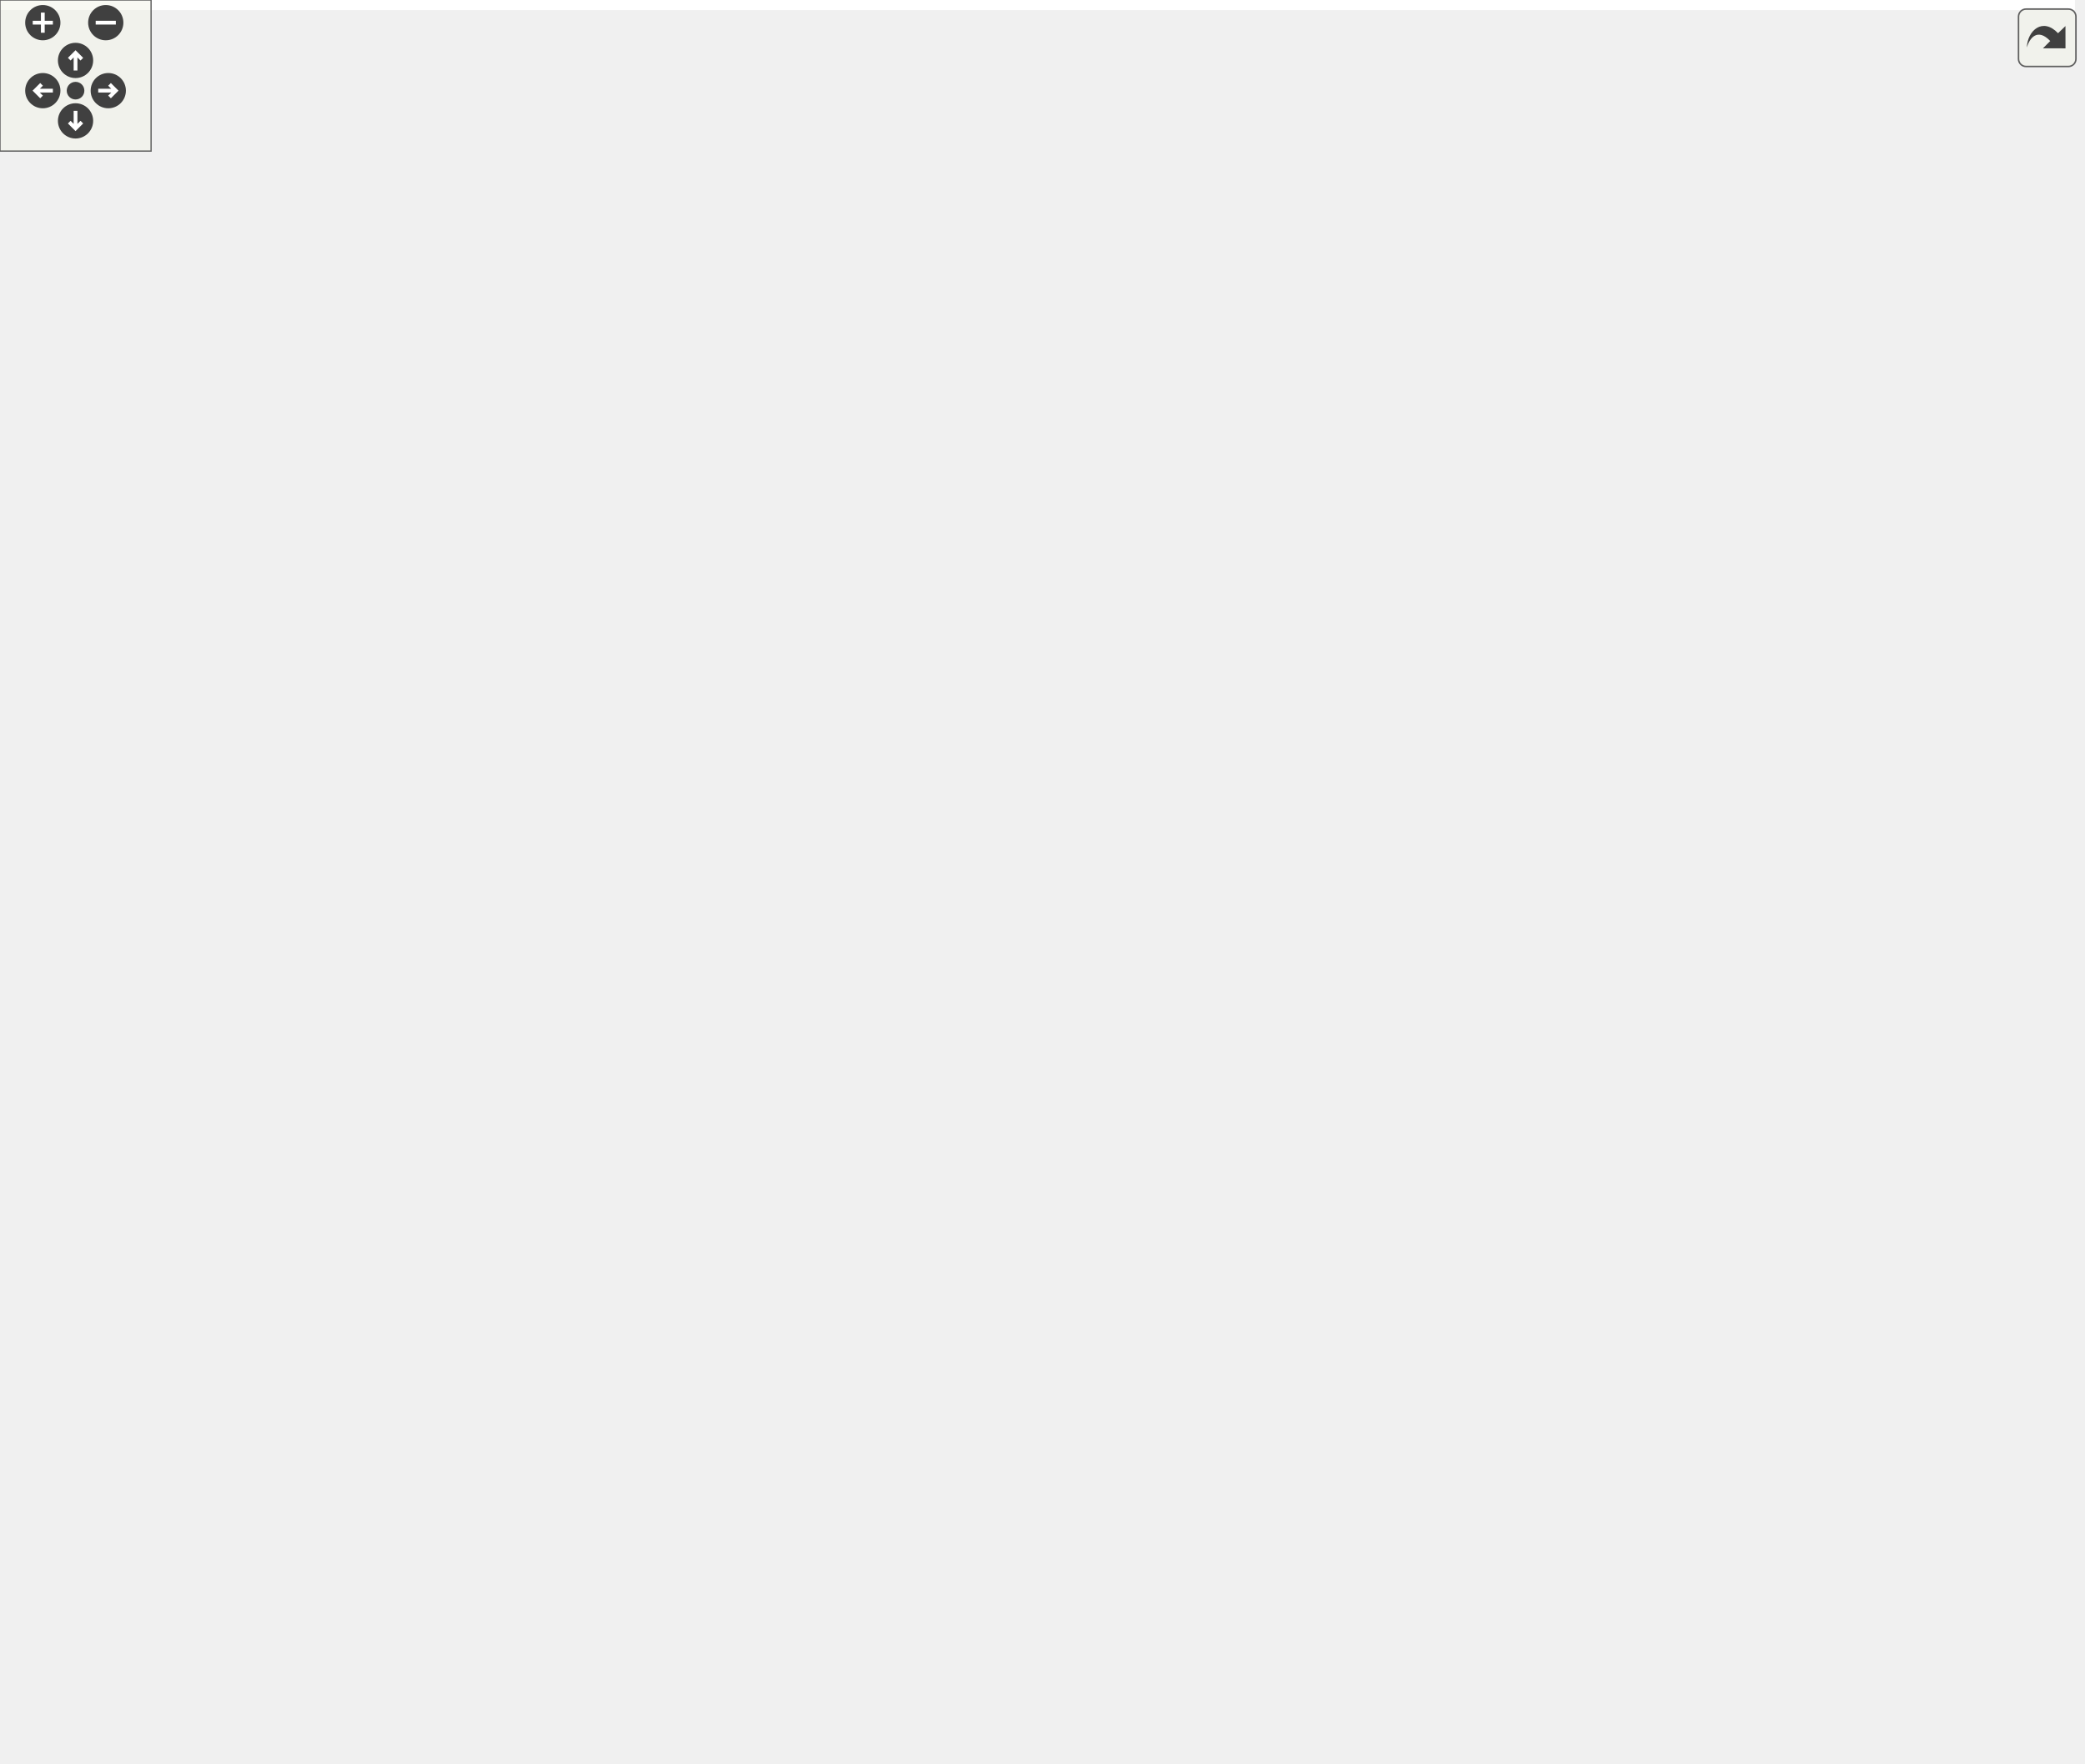
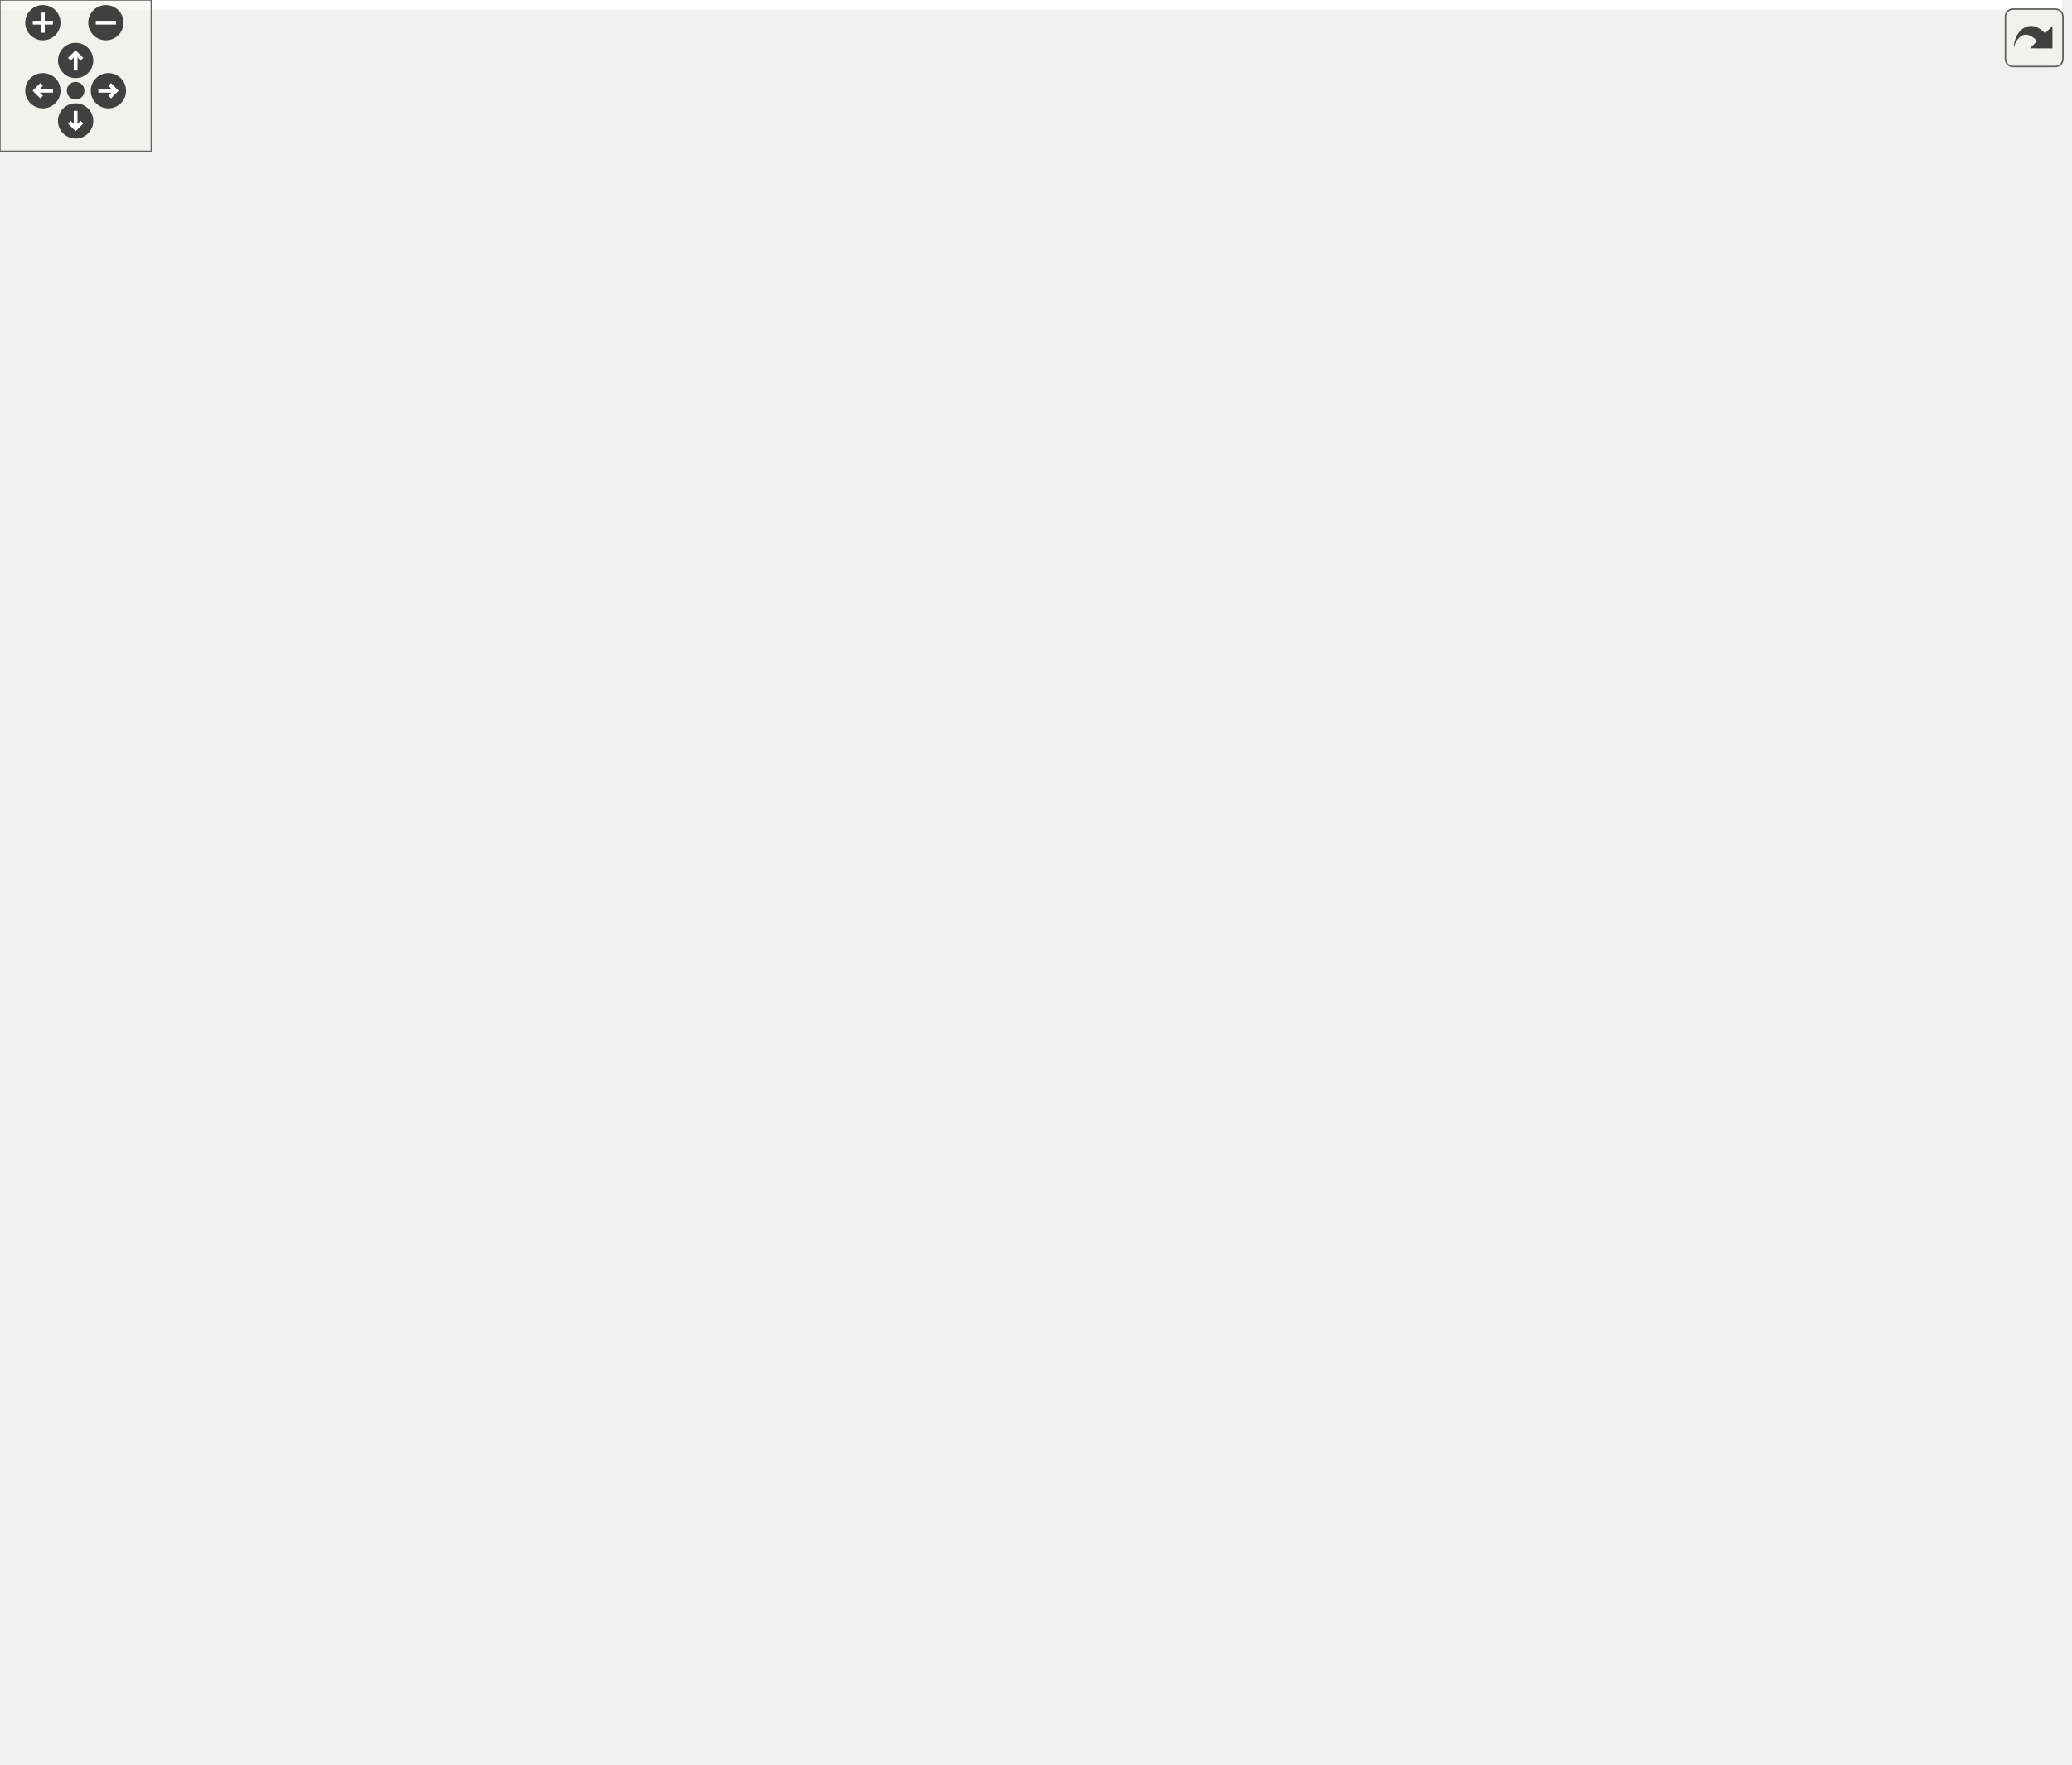
<svg xmlns="http://www.w3.org/2000/svg" xmlns:xlink="http://www.w3.org/1999/xlink" id="main" version="1.1" xml:space="preserve">
  <style type="text/css">
.edge:hover path { stroke: red; }
.edge:hover polygon { stroke: red; fill: red; }
</style>
  <defs>
    <circle id="rim" cx="0" cy="0" r="7" />
    <circle id="rim2" cx="0" cy="0" r="3.5" />
    <g id="zoomPlus">
      <use xlink:href="#rim" fill="#404040">
        <set attributeName="fill" to="#808080" begin="zoomplus.mouseover" end="zoomplus.mouseout" />
      </use>
      <path d="M-4,0h8M0,-4v8" fill="none" stroke="white" stroke-width="1.5" pointer-events="none" />
    </g>
    <g id="zoomMin">
      <use xlink:href="#rim" fill="#404040">
        <set attributeName="fill" to="#808080" begin="zoomminus.mouseover" end="zoomminus.mouseout" />
      </use>
      <path d="M-4,0h8" fill="none" stroke="white" stroke-width="1.5" pointer-events="none" />
    </g>
    <g id="dirArrow">
      <path fill="none" stroke="white" stroke-width="1.5" d="M0,-3.0v7 M-2.5,-0.5L0,-3.0L2.5,-0.5" />
    </g>
    <g id="resetDef">
      <use xlink:href="#rim2" fill="#404040">
        <set attributeName="fill" to="#808080" begin="reset.mouseover" end="reset.mouseout" />
      </use>
    </g>
  </defs>
  <svg id="graph" class="graph">
    <g id="viewport">
-       <polygon fill="white" stroke="none" points="-4,4 -4,-640 824,-640 824,4 -4,4" />
+       <polygon fill="white" stroke="none" points="-4,4 -4,-640 818,-640 818,4 -4,4" />
      <g id="node1" class="node">
-         <polygon fill="#bfbfbf" stroke="black" points="75.5,-616.5 75.5,-635.5 152.5,-635.5 152.5,-616.5 75.5,-616.5" />
-         <text text-anchor="middle" x="114" y="-623.5" font-family="Helvetica,sans-Serif" font-size="10.00">stl/TreeMap.h</text>
+         <polygon fill="#bfbfbf" stroke="black" points="612.5,-616.5 612.5,-635.5 689.5,-635.5 689.5,-616.5 612.5,-616.5" />
+         <text text-anchor="middle" x="651" y="-623.5" font-family="Helvetica,sans-Serif" font-size="10.00">stl/TreeMap.h</text>
      </g>
      <g id="node2" class="node">
        <g id="a_node2">
-           <a xlink:href="../../d0/db6/_types_8h.html" target="_top" xlink:title="type definition of all the string types we will be using ">
-             <polygon fill="white" stroke="black" points="396.5,-56.5 396.5,-75.5 457.5,-75.5 457.5,-56.5 396.5,-56.5" />
-             <text text-anchor="middle" x="427" y="-63.5" font-family="Helvetica,sans-Serif" font-size="10.00">../Types.h</text>
+           <a xlink:href="../../d5/d08/_red_black_tree_8h.html" target="_top" xlink:title="Red black tree implementation. ">
+             <polygon fill="white" stroke="black" points="547.5,-560.5 547.5,-579.5 634.5,-579.5 634.5,-560.5 547.5,-560.5" />
+             <text text-anchor="middle" x="591" y="-567.5" font-family="Helvetica,sans-Serif" font-size="10.00">RedBlackTree.h</text>
          </a>
        </g>
      </g>
      <g id="edge1" class="edge">
-         <path fill="none" stroke="midnightblue" d="M93.356,-616.421C60.504,-601.231 0,-566.293 0,-515 0,-515 0,-515 0,-177 0,-97.729 279.462,-74.725 386.218,-68.83" />
-         <polygon fill="midnightblue" stroke="midnightblue" points="386.49,-72.321 396.291,-68.297 386.12,-65.331 386.49,-72.321" />
-       </g>
-       <g id="node4" class="node">
-         <g id="a_node4">
-           <a xlink:href="../../d5/d08/_red_black_tree_8h.html" target="_top" xlink:title="Red black tree implementation. ">
-             <polygon fill="white" stroke="black" points="184.5,-560.5 184.5,-579.5 271.5,-579.5 271.5,-560.5 184.5,-560.5" />
-             <text text-anchor="middle" x="228" y="-567.5" font-family="Helvetica,sans-Serif" font-size="10.00">RedBlackTree.h</text>
-           </a>
-         </g>
-       </g>
-       <g id="edge3" class="edge">
-         <path fill="none" stroke="midnightblue" d="M132.064,-616.444C150.575,-607.675 179.581,-593.935 200.855,-583.858" />
-         <polygon fill="midnightblue" stroke="midnightblue" points="202.482,-586.96 210.021,-579.516 199.485,-580.634 202.482,-586.96" />
-       </g>
-       <g id="node3" class="node">
-         <polygon fill="white" stroke="#bfbfbf" points="402.5,-0.5 402.5,-19.5 451.5,-19.5 451.5,-0.5 402.5,-0.5" />
-         <text text-anchor="middle" x="427" y="-7.5" font-family="Helvetica,sans-Serif" font-size="10.00">stdint.h</text>
-       </g>
-       <g id="edge2" class="edge">
-         <path fill="none" stroke="midnightblue" d="M427,-56.083C427,-49.006 427,-38.861 427,-29.986" />
-         <polygon fill="midnightblue" stroke="midnightblue" points="430.5,-29.751 427,-19.751 423.5,-29.751 430.5,-29.751" />
-       </g>
-       <g id="edge33" class="edge">
-         <path fill="none" stroke="midnightblue" d="M271.531,-565.525C408.246,-554.035 820,-514.797 820,-459 820,-459 820,-459 820,-177 820,-128.376 776.948,-130.546 732,-112 642.849,-75.215 528.102,-67.919 467.953,-66.824" />
-         <polygon fill="midnightblue" stroke="midnightblue" points="467.772,-63.321 457.726,-66.688 467.679,-70.32 467.772,-63.321" />
+         <path fill="none" stroke="midnightblue" d="M641.36,-616.324C632.49,-608.341 619.125,-596.313 608.392,-586.653" />
+         <polygon fill="midnightblue" stroke="midnightblue" points="610.59,-583.922 600.815,-579.834 605.907,-589.125 610.59,-583.922" />
      </g>
      <g id="node5" class="node">
        <g id="a_node5">
+           <a xlink:href="../../d0/db6/_types_8h.html" target="_top" xlink:title="type definition of all the string types we will be using ">
+             <polygon fill="white" stroke="black" points="217,-56.5 217,-75.5 269,-75.5 269,-56.5 217,-56.5" />
+             <text text-anchor="middle" x="243" y="-63.5" font-family="Helvetica,sans-Serif" font-size="10.00">Types.h</text>
+           </a>
+         </g>
+       </g>
+       <g id="edge44" class="edge">
+         <path fill="none" stroke="midnightblue" d="M612.227,-622.578C472.078,-613.313 0,-577.469 0,-515 0,-515 0,-515 0,-177 0,-87.328 139.033,-70.376 206.768,-67.439" />
+         <polygon fill="midnightblue" stroke="midnightblue" points="207.124,-70.928 216.995,-67.079 206.878,-63.933 207.124,-70.928" />
+       </g>
+       <g id="node21" class="node">
+         <g id="a_node21">
+           <a xlink:href="../../d9/d37/_table_8h.html" target="_top" xlink:title="Table.h">
+             <polygon fill="white" stroke="black" points="695.5,-336.5 695.5,-355.5 744.5,-355.5 744.5,-336.5 695.5,-336.5" />
+             <text text-anchor="middle" x="720" y="-343.5" font-family="Helvetica,sans-Serif" font-size="10.00">Table.h</text>
+           </a>
+         </g>
+       </g>
+       <g id="edge38" class="edge">
+         <path fill="none" stroke="midnightblue" d="M659.74,-616.493C676.607,-599.117 712,-557.582 712,-515 712,-515 712,-515 712,-457 712,-424.863 715.439,-387.584 717.807,-365.719" />
+         <polygon fill="midnightblue" stroke="midnightblue" points="721.312,-365.872 718.954,-355.542 714.356,-365.087 721.312,-365.872" />
+       </g>
+       <g id="node22" class="node">
+         <g id="a_node22">
+           <a xlink:href="../../d7/d2a/_tuple_8h.html" target="_top" xlink:title="Template oriented tuple implementation. ">
+             <polygon fill="white" stroke="black" points="736.5,-280.5 736.5,-299.5 785.5,-299.5 785.5,-280.5 736.5,-280.5" />
+             <text text-anchor="middle" x="761" y="-287.5" font-family="Helvetica,sans-Serif" font-size="10.00">Tuple.h</text>
+           </a>
+         </g>
+       </g>
+       <g id="edge43" class="edge">
+         <path fill="none" stroke="midnightblue" d="M689.732,-616.426C737.084,-603.392 811,-573.654 811,-515 811,-515 811,-515 811,-401 811,-365.184 788.76,-328.214 773.945,-307.56" />
+         <polygon fill="midnightblue" stroke="midnightblue" points="776.735,-305.446 767.952,-299.519 771.122,-309.629 776.735,-305.446" />
+       </g>
+       <g id="node3" class="node">
+         <g id="a_node3">
          <a xlink:href="../../d7/d0c/_comparator_8h.html" target="_top" xlink:title="Comparator implementation for basic types. ">
-             <polygon fill="white" stroke="black" points="430,-504.5 430,-523.5 506,-523.5 506,-504.5 430,-504.5" />
-             <text text-anchor="middle" x="468" y="-511.5" font-family="Helvetica,sans-Serif" font-size="10.00">Comparator.h</text>
-           </a>
-         </g>
-       </g>
-       <g id="edge4" class="edge">
-         <path fill="none" stroke="midnightblue" d="M266.029,-560.444C307.808,-551.043 374.982,-535.929 420.27,-525.739" />
-         <polygon fill="midnightblue" stroke="midnightblue" points="421.161,-529.126 430.149,-523.516 419.625,-522.297 421.161,-529.126" />
+             <polygon fill="white" stroke="black" points="282,-504.5 282,-523.5 358,-523.5 358,-504.5 282,-504.5" />
+             <text text-anchor="middle" x="320" y="-511.5" font-family="Helvetica,sans-Serif" font-size="10.00">Comparator.h</text>
+           </a>
+         </g>
+       </g>
+       <g id="edge2" class="edge">
+         <path fill="none" stroke="midnightblue" d="M548.059,-560.444C499.087,-550.685 419.218,-534.77 368.166,-524.598" />
+         <polygon fill="midnightblue" stroke="midnightblue" points="368.849,-521.165 358.358,-522.643 367.481,-528.03 368.849,-521.165" />
+       </g>
+       <g id="edge32" class="edge">
+         <path fill="none" stroke="midnightblue" d="M547.417,-568.117C426.742,-565.29 94.638,-554.764 57,-524 33.696,-504.952 38,-489.098 38,-459 38,-459 38,-459 38,-177 38,-101.367 147.686,-77.525 206.593,-70.174" />
+         <polygon fill="midnightblue" stroke="midnightblue" points="207.085,-73.641 216.62,-69.021 206.285,-66.687 207.085,-73.641" />
      </g>
      <g id="node11" class="node">
        <g id="a_node11">
          <a xlink:href="../../d4/dda/_pair_8h.html" target="_top" xlink:title="Implementation of a 2-element tuple. ">
-             <polygon fill="white" stroke="black" points="338,-224.5 338,-243.5 380,-243.5 380,-224.5 338,-224.5" />
-             <text text-anchor="middle" x="359" y="-231.5" font-family="Helvetica,sans-Serif" font-size="10.00">Pair.h</text>
-           </a>
-         </g>
-       </g>
-       <g id="edge32" class="edge">
-         <path fill="none" stroke="midnightblue" d="M228,-560.442C228,-541.936 228,-496.812 228,-459 228,-459 228,-459 228,-345 228,-292.931 289.449,-260.587 328.175,-245.373" />
-         <polygon fill="midnightblue" stroke="midnightblue" points="329.82,-248.494 337.953,-241.703 327.36,-241.94 329.82,-248.494" />
+             <polygon fill="white" stroke="black" points="657,-224.5 657,-243.5 699,-243.5 699,-224.5 657,-224.5" />
+             <text text-anchor="middle" x="678" y="-231.5" font-family="Helvetica,sans-Serif" font-size="10.00">Pair.h</text>
+           </a>
+         </g>
+       </g>
+       <g id="edge31" class="edge">
+         <path fill="none" stroke="midnightblue" d="M604.203,-560.46C615.842,-552.33 632.534,-539.116 643,-524 660.53,-498.681 667,-489.795 667,-459 667,-459 667,-459 667,-345 667,-312.788 671.728,-275.532 674.985,-253.692" />
+         <polygon fill="midnightblue" stroke="midnightblue" points="678.487,-253.947 676.562,-243.529 671.57,-252.874 678.487,-253.947" />
      </g>
      <g id="node12" class="node">
        <g id="a_node12">
          <a xlink:href="../../db/d2a/_utility_8h.html" target="_top" xlink:title="Various helper functions. ">
-             <polygon fill="white" stroke="black" points="294,-168.5 294,-187.5 380,-187.5 380,-168.5 294,-168.5" />
-             <text text-anchor="middle" x="337" y="-175.5" font-family="Helvetica,sans-Serif" font-size="10.00">../utility/Utility.h</text>
-           </a>
-         </g>
-       </g>
-       <g id="edge35" class="edge">
-         <path fill="none" stroke="midnightblue" d="M222.716,-560.231C212.275,-542.043 190,-498.601 190,-459 190,-459 190,-459 190,-289 190,-236.252 251.426,-205.734 294.863,-190.748" />
-         <polygon fill="midnightblue" stroke="midnightblue" points="295.975,-194.067 304.376,-187.611 293.783,-187.419 295.975,-194.067" />
+             <polygon fill="white" stroke="black" points="574,-168.5 574,-187.5 660,-187.5 660,-168.5 574,-168.5" />
+             <text text-anchor="middle" x="617" y="-175.5" font-family="Helvetica,sans-Serif" font-size="10.00">../utility/Utility.h</text>
+           </a>
+         </g>
+       </g>
+       <g id="edge34" class="edge">
+         <path fill="none" stroke="midnightblue" d="M596.284,-560.231C606.725,-542.043 629,-498.601 629,-459 629,-459 629,-459 629,-289 629,-256.758 623.842,-219.512 620.289,-197.681" />
+         <polygon fill="midnightblue" stroke="midnightblue" points="623.69,-196.798 618.569,-187.523 616.788,-197.967 623.69,-196.798" />
      </g>
      <g id="node17" class="node">
        <g id="a_node17">
          <a xlink:href="../../d3/de6/_memory_8h.html" target="_top" xlink:title="Memory is a class that provides dynamic fixed size memory. ">
-             <polygon fill="white" stroke="black" points="294.5,-336.5 294.5,-355.5 401.5,-355.5 401.5,-336.5 294.5,-336.5" />
-             <text text-anchor="middle" x="348" y="-343.5" font-family="Helvetica,sans-Serif" font-size="10.00">../memory/Memory.h</text>
-           </a>
-         </g>
-       </g>
-       <g id="edge34" class="edge">
-         <path fill="none" stroke="midnightblue" d="M232.704,-560.297C250.51,-527.356 314.001,-409.898 338.376,-364.805" />
-         <polygon fill="midnightblue" stroke="midnightblue" points="341.522,-366.345 343.198,-355.884 335.364,-363.016 341.522,-366.345" />
+             <polygon fill="white" stroke="black" points="394.5,-336.5 394.5,-355.5 501.5,-355.5 501.5,-336.5 394.5,-336.5" />
+             <text text-anchor="middle" x="448" y="-343.5" font-family="Helvetica,sans-Serif" font-size="10.00">../memory/Memory.h</text>
+           </a>
+         </g>
+       </g>
+       <g id="edge33" class="edge">
+         <path fill="none" stroke="midnightblue" d="M585.394,-560.297C564.13,-527.286 488.197,-409.404 459.287,-364.522" />
+         <polygon fill="midnightblue" stroke="midnightblue" points="462.08,-362.395 453.722,-355.884 456.195,-366.186 462.08,-362.395" />
      </g>
      <g id="node19" class="node">
        <g id="a_node19">
          <a xlink:href="../../d7/d2f/_exceptions_8h.html" target="_top" xlink:title="Implementation of Exceptions using C style. ">
-             <polygon fill="white" stroke="black" points="28.5,-504.5 28.5,-523.5 161.5,-523.5 161.5,-504.5 28.5,-504.5" />
-             <text text-anchor="middle" x="95" y="-511.5" font-family="Helvetica,sans-Serif" font-size="10.00">../exceptions/Exceptions.h</text>
-           </a>
-         </g>
-       </g>
-       <g id="edge36" class="edge">
-         <path fill="none" stroke="midnightblue" d="M206.926,-560.444C184.94,-551.517 150.266,-537.439 125.336,-527.317" />
-         <polygon fill="midnightblue" stroke="midnightblue" points="126.558,-524.035 115.976,-523.516 123.924,-530.521 126.558,-524.035" />
-       </g>
-       <g id="edge6" class="edge">
-         <path fill="none" stroke="midnightblue" d="M506.189,-507.85C589.87,-495.496 782,-460.834 782,-403 782,-403 782,-403 782,-177 782,-111.843 561.044,-81.029 467.77,-70.925" />
-         <polygon fill="midnightblue" stroke="midnightblue" points="467.887,-67.418 457.574,-69.848 467.151,-74.379 467.887,-67.418" />
-       </g>
-       <g id="node6" class="node">
-         <polygon fill="white" stroke="#bfbfbf" points="434.5,-280.5 434.5,-299.5 483.5,-299.5 483.5,-280.5 434.5,-280.5" />
-         <text text-anchor="middle" x="459" y="-287.5" font-family="Helvetica,sans-Serif" font-size="10.00">string.h</text>
-       </g>
-       <g id="edge5" class="edge">
-         <path fill="none" stroke="midnightblue" d="M456.459,-504.49C446.521,-496.379 432.878,-483.178 427,-468 405.53,-412.557 433.696,-341.679 449.542,-308.992" />
-         <polygon fill="midnightblue" stroke="midnightblue" points="452.805,-310.295 454.176,-299.789 446.552,-307.147 452.805,-310.295" />
+             <polygon fill="white" stroke="black" points="66.5,-504.5 66.5,-523.5 199.5,-523.5 199.5,-504.5 66.5,-504.5" />
+             <text text-anchor="middle" x="133" y="-511.5" font-family="Helvetica,sans-Serif" font-size="10.00">../exceptions/Exceptions.h</text>
+           </a>
+         </g>
+       </g>
+       <g id="edge35" class="edge">
+         <path fill="none" stroke="midnightblue" d="M547.5,-563.871C469.863,-554.717 306.518,-535.458 209.676,-524.04" />
+         <polygon fill="midnightblue" stroke="midnightblue" points="209.992,-520.553 199.651,-522.858 209.172,-527.505 209.992,-520.553" />
+       </g>
+       <g id="node4" class="node">
+         <polygon fill="white" stroke="#bfbfbf" points="165.5,-280.5 165.5,-299.5 214.5,-299.5 214.5,-280.5 165.5,-280.5" />
+         <text text-anchor="middle" x="190" y="-287.5" font-family="Helvetica,sans-Serif" font-size="10.00">string.h</text>
+       </g>
+       <g id="edge3" class="edge">
+         <path fill="none" stroke="midnightblue" d="M314.904,-504.297C295.573,-471.286 226.543,-353.404 200.261,-308.522" />
+         <polygon fill="midnightblue" stroke="midnightblue" points="203.276,-306.744 195.202,-299.884 197.235,-310.282 203.276,-306.744" />
+       </g>
+       <g id="edge4" class="edge">
+         <path fill="none" stroke="midnightblue" d="M358.352,-509.719C474.42,-497.494 814,-443.879 814,-235 814,-235 814,-235 814,-177 814,-122.312 404.916,-81.395 279.266,-70.117" />
+         <polygon fill="midnightblue" stroke="midnightblue" points="279.289,-66.605 269.018,-69.207 278.67,-73.578 279.289,-66.605" />
      </g>
      <g id="node7" class="node">
        <g id="a_node7">
          <a xlink:href="../../d2/dc2/_equal_8h.html" target="_top" xlink:title="stl/Equal.h">
-             <polygon fill="white" stroke="black" points="436.5,-448.5 436.5,-467.5 499.5,-467.5 499.5,-448.5 436.5,-448.5" />
-             <text text-anchor="middle" x="468" y="-455.5" font-family="Helvetica,sans-Serif" font-size="10.00">stl/Equal.h</text>
-           </a>
-         </g>
-       </g>
-       <g id="edge7" class="edge">
-         <path fill="none" stroke="midnightblue" d="M468,-504.083C468,-497.006 468,-486.861 468,-477.986" />
-         <polygon fill="midnightblue" stroke="midnightblue" points="471.5,-477.751 468,-467.751 464.5,-477.751 471.5,-477.751" />
+             <polygon fill="white" stroke="black" points="176.5,-448.5 176.5,-467.5 239.5,-467.5 239.5,-448.5 176.5,-448.5" />
+             <text text-anchor="middle" x="208" y="-455.5" font-family="Helvetica,sans-Serif" font-size="10.00">stl/Equal.h</text>
+           </a>
+         </g>
+       </g>
+       <g id="edge6" class="edge">
+         <path fill="none" stroke="midnightblue" d="M302.005,-504.324C283.962,-495.625 255.953,-482.12 235.197,-472.113" />
+         <polygon fill="midnightblue" stroke="midnightblue" points="236.478,-468.845 225.95,-467.655 233.438,-475.15 236.478,-468.845" />
      </g>
      <g id="node8" class="node">
        <g id="a_node8">
          <a xlink:href="../../db/db5/_string_8h.html" target="_top" xlink:title="../strings/String.h">
-             <polygon fill="white" stroke="black" points="496,-392.5 496,-411.5 588,-411.5 588,-392.5 496,-392.5" />
-             <text text-anchor="middle" x="542" y="-399.5" font-family="Helvetica,sans-Serif" font-size="10.00">../strings/String.h</text>
-           </a>
-         </g>
-       </g>
-       <g id="edge31" class="edge">
-         <path fill="none" stroke="midnightblue" d="M476.972,-504.24C485.579,-495.547 498.616,-481.591 508,-468 518.379,-452.968 527.801,-434.375 534.08,-420.93" />
-         <polygon fill="midnightblue" stroke="midnightblue" points="537.28,-422.349 538.233,-411.797 530.908,-419.452 537.28,-422.349" />
+             <polygon fill="white" stroke="black" points="274,-392.5 274,-411.5 366,-411.5 366,-392.5 274,-392.5" />
+             <text text-anchor="middle" x="320" y="-399.5" font-family="Helvetica,sans-Serif" font-size="10.00">../strings/String.h</text>
+           </a>
+         </g>
+       </g>
+       <g id="edge30" class="edge">
+         <path fill="none" stroke="midnightblue" d="M320,-504.368C320,-486.617 320,-445.666 320,-421.597" />
+         <polygon fill="midnightblue" stroke="midnightblue" points="323.5,-421.591 320,-411.591 316.5,-421.591 323.5,-421.591" />
+       </g>
+       <g id="node6" class="node">
+         <polygon fill="white" stroke="#bfbfbf" points="218.5,-0.5 218.5,-19.5 267.5,-19.5 267.5,-0.5 218.5,-0.5" />
+         <text text-anchor="middle" x="243" y="-7.5" font-family="Helvetica,sans-Serif" font-size="10.00">stdint.h</text>
+       </g>
+       <g id="edge5" class="edge">
+         <path fill="none" stroke="midnightblue" d="M243,-56.083C243,-49.006 243,-38.861 243,-29.986" />
+         <polygon fill="midnightblue" stroke="midnightblue" points="246.5,-29.751 243,-19.751 239.5,-29.751 246.5,-29.751" />
+       </g>
+       <g id="edge7" class="edge">
+         <path fill="none" stroke="midnightblue" d="M203.139,-448.331C192.675,-428.65 169.471,-378.965 176,-336 177.368,-327.001 180.19,-317.325 182.945,-309.26" />
+         <polygon fill="midnightblue" stroke="midnightblue" points="186.265,-310.372 186.4,-299.778 179.688,-307.976 186.265,-310.372" />
+       </g>
+       <g id="edge8" class="edge">
+         <path fill="none" stroke="midnightblue" d="M192.478,-448.353C165.779,-432.203 114,-394.729 114,-347 114,-347 114,-347 114,-177 114,-127.346 170.022,-95.365 208.229,-79.328" />
+         <polygon fill="midnightblue" stroke="midnightblue" points="209.542,-82.572 217.514,-75.593 206.93,-76.078 209.542,-82.572" />
      </g>
      <g id="edge9" class="edge">
-         <path fill="none" stroke="midnightblue" d="M436.254,-450.642C356.121,-432.556 152,-372.948 152,-235 152,-235 152,-235 152,-177 152,-127.214 309.345,-89.808 385.999,-74.538" />
-         <polygon fill="midnightblue" stroke="midnightblue" points="387.113,-77.887 396.254,-72.532 385.768,-71.017 387.113,-77.887" />
-       </g>
-       <g id="edge8" class="edge">
-         <path fill="none" stroke="midnightblue" d="M467.516,-448.075C466.099,-421.945 461.939,-345.211 460.007,-309.577" />
-         <polygon fill="midnightblue" stroke="midnightblue" points="463.501,-309.364 459.465,-299.568 456.511,-309.743 463.501,-309.364" />
+         <path fill="none" stroke="midnightblue" d="M225.995,-448.324C244.038,-439.625 272.047,-426.12 292.803,-416.113" />
+         <polygon fill="midnightblue" stroke="midnightblue" points="294.562,-419.15 302.05,-411.655 291.522,-412.845 294.562,-419.15" />
      </g>
      <g id="edge10" class="edge">
-         <path fill="none" stroke="midnightblue" d="M479.889,-448.324C491.15,-440.107 508.287,-427.602 521.709,-417.807" />
-         <polygon fill="midnightblue" stroke="midnightblue" points="523.88,-420.556 529.894,-411.834 519.753,-414.901 523.88,-420.556" />
-       </g>
-       <g id="edge23" class="edge">
-         <path fill="none" stroke="midnightblue" d="M570.022,-392.4C588.094,-385.425 610.639,-373.788 624,-356 657.092,-311.943 651,-290.1 651,-235 651,-235 651,-235 651,-177 651,-96.356 532.577,-74.83 467.942,-69.088" />
-         <polygon fill="midnightblue" stroke="midnightblue" points="467.924,-65.575 457.677,-68.268 467.366,-72.553 467.924,-65.575" />
-       </g>
-       <g id="edge11" class="edge">
-         <path fill="none" stroke="midnightblue" d="M535.487,-392.368C521.729,-374.135 489.503,-331.426 471.582,-307.675" />
-         <polygon fill="midnightblue" stroke="midnightblue" points="474.3,-305.466 465.483,-299.591 468.712,-309.682 474.3,-305.466" />
+         <path fill="none" stroke="midnightblue" d="M305.004,-392.415C290.759,-383.957 269.045,-370.264 252,-356 233.974,-340.915 215.683,-321.062 203.687,-307.284" />
+         <polygon fill="midnightblue" stroke="midnightblue" points="206.256,-304.903 197.09,-299.588 200.941,-309.458 206.256,-304.903" />
+       </g>
+       <g id="edge22" class="edge">
+         <path fill="none" stroke="midnightblue" d="M311.821,-392.307C304.047,-383.662 292.464,-369.742 285,-356 257.83,-305.977 243,-291.925 243,-235 243,-235 243,-235 243,-177 243,-144.948 243,-107.643 243,-85.749" />
+         <polygon fill="midnightblue" stroke="midnightblue" points="246.5,-85.558 243,-75.558 239.5,-85.558 246.5,-85.558" />
      </g>
      <g id="node9" class="node">
        <g id="a_node9">
          <a xlink:href="../../de/d0b/_string_iterator_8h.html" target="_top" xlink:title="StringIterator.h">
-             <polygon fill="white" stroke="black" points="534.5,-336.5 534.5,-355.5 615.5,-355.5 615.5,-336.5 534.5,-336.5" />
-             <text text-anchor="middle" x="575" y="-343.5" font-family="Helvetica,sans-Serif" font-size="10.00">StringIterator.h</text>
-           </a>
-         </g>
-       </g>
-       <g id="edge12" class="edge">
-         <path fill="none" stroke="midnightblue" d="M547.449,-392.083C552.014,-384.613 558.668,-373.724 564.293,-364.52" />
-         <polygon fill="midnightblue" stroke="midnightblue" points="567.424,-366.109 569.652,-355.751 561.451,-362.459 567.424,-366.109" />
+             <polygon fill="white" stroke="black" points="519.5,-336.5 519.5,-355.5 600.5,-355.5 600.5,-336.5 519.5,-336.5" />
+             <text text-anchor="middle" x="560" y="-343.5" font-family="Helvetica,sans-Serif" font-size="10.00">StringIterator.h</text>
+           </a>
+         </g>
+       </g>
+       <g id="edge11" class="edge">
+         <path fill="none" stroke="midnightblue" d="M358.029,-392.444C399.808,-383.043 466.982,-367.929 512.27,-357.739" />
+         <polygon fill="midnightblue" stroke="midnightblue" points="513.161,-361.126 522.149,-355.516 511.625,-354.297 513.161,-361.126" />
      </g>
      <g id="node16" class="node">
        <g id="a_node16">
          <a xlink:href="../../da/db8/_math_8h.html" target="_top" xlink:title="../utility/Math.h">
-             <polygon fill="white" stroke="black" points="672,-336.5 672,-355.5 754,-355.5 754,-336.5 672,-336.5" />
-             <text text-anchor="middle" x="713" y="-343.5" font-family="Helvetica,sans-Serif" font-size="10.00">../utility/Math.h</text>
-           </a>
-         </g>
+             <polygon fill="white" stroke="black" points="294,-336.5 294,-355.5 376,-355.5 376,-336.5 294,-336.5" />
+             <text text-anchor="middle" x="335" y="-343.5" font-family="Helvetica,sans-Serif" font-size="10.00">../utility/Math.h</text>
+           </a>
+         </g>
+       </g>
+       <g id="edge23" class="edge">
+         <path fill="none" stroke="midnightblue" d="M322.477,-392.083C324.486,-384.849 327.386,-374.409 329.89,-365.397" />
+         <polygon fill="midnightblue" stroke="midnightblue" points="333.265,-366.323 332.569,-355.751 326.52,-364.449 333.265,-366.323" />
      </g>
      <g id="edge24" class="edge">
-         <path fill="none" stroke="midnightblue" d="M569.095,-392.444C597.988,-383.32 643.925,-368.813 676.105,-358.651" />
-         <polygon fill="midnightblue" stroke="midnightblue" points="677.549,-361.865 686.031,-355.516 675.441,-355.19 677.549,-361.865" />
-       </g>
-       <g id="edge25" class="edge">
-         <path fill="none" stroke="midnightblue" d="M511.26,-392.444C478.056,-383.201 425.009,-368.436 388.443,-358.257" />
-         <polygon fill="midnightblue" stroke="midnightblue" points="389.168,-354.826 378.596,-355.516 387.291,-361.57 389.168,-354.826" />
-       </g>
-       <g id="edge13" class="edge">
-         <path fill="none" stroke="midnightblue" d="M580.284,-336.231C590.725,-318.043 613,-274.601 613,-235 613,-235 613,-235 613,-177 613,-110.035 522.575,-82.975 467.822,-72.729" />
-         <polygon fill="midnightblue" stroke="midnightblue" points="468.169,-69.236 457.714,-70.951 466.957,-76.13 468.169,-69.236" />
+         <path fill="none" stroke="midnightblue" d="M340.282,-392.444C361.347,-383.557 394.517,-369.563 418.486,-359.451" />
+         <polygon fill="midnightblue" stroke="midnightblue" points="419.96,-362.628 427.813,-355.516 417.239,-356.179 419.96,-362.628" />
+       </g>
+       <g id="edge12" class="edge">
+         <path fill="none" stroke="midnightblue" d="M537.747,-336.354C518.784,-328.423 491.298,-315.563 470,-300 445.703,-282.246 304.518,-132.55 257.918,-82.917" />
+         <polygon fill="midnightblue" stroke="midnightblue" points="260.446,-80.496 251.051,-75.598 255.341,-85.285 260.446,-80.496" />
      </g>
      <g id="node10" class="node">
        <g id="a_node10">
          <a xlink:href="../../d8/dd7/_concept_8h.html" target="_top" xlink:title="Concept definitions. ">
-             <polygon fill="white" stroke="black" points="501,-280.5 501,-299.5 585,-299.5 585,-280.5 501,-280.5" />
-             <text text-anchor="middle" x="543" y="-287.5" font-family="Helvetica,sans-Serif" font-size="10.00">../stl/Concept.h</text>
-           </a>
-         </g>
+             <polygon fill="white" stroke="black" points="479,-280.5 479,-299.5 563,-299.5 563,-280.5 479,-280.5" />
+             <text text-anchor="middle" x="521" y="-287.5" font-family="Helvetica,sans-Serif" font-size="10.00">../stl/Concept.h</text>
+           </a>
+         </g>
+       </g>
+       <g id="edge13" class="edge">
+         <path fill="none" stroke="midnightblue" d="M553.56,-336.083C548.051,-328.455 539.969,-317.264 533.235,-307.941" />
+         <polygon fill="midnightblue" stroke="midnightblue" points="536.013,-305.809 527.32,-299.751 530.338,-309.907 536.013,-305.809" />
      </g>
      <g id="edge14" class="edge">
-         <path fill="none" stroke="midnightblue" d="M569.716,-336.083C565.289,-328.613 558.837,-317.724 553.382,-308.52" />
-         <polygon fill="midnightblue" stroke="midnightblue" points="556.295,-306.57 548.186,-299.751 550.273,-310.138 556.295,-306.57" />
-       </g>
-       <g id="edge15" class="edge">
-         <path fill="none" stroke="midnightblue" d="M513.845,-280.444C480.05,-270.525 424.583,-254.247 390.016,-244.103" />
-         <polygon fill="midnightblue" stroke="midnightblue" points="390.587,-240.623 380.006,-241.165 388.616,-247.339 390.587,-240.623" />
+         <path fill="none" stroke="midnightblue" d="M545.877,-280.444C573.257,-271.026 617.309,-255.875 646.937,-245.684" />
+         <polygon fill="midnightblue" stroke="midnightblue" points="648.446,-248.866 656.764,-242.304 646.169,-242.247 648.446,-248.866" />
      </g>
      <g id="node13" class="node">
        <g id="a_node13">
          <a xlink:href="../../d2/d37/_tmp_8h.html" target="_top" xlink:title="Template helper types, structs, and metafunctions. ">
-             <polygon fill="white" stroke="black" points="405,-112.5 405,-131.5 449,-131.5 449,-112.5 405,-112.5" />
-             <text text-anchor="middle" x="427" y="-119.5" font-family="Helvetica,sans-Serif" font-size="10.00">Tmp.h</text>
-           </a>
-         </g>
-       </g>
-       <g id="edge22" class="edge">
-         <path fill="none" stroke="midnightblue" d="M535.719,-280.368C521.434,-263.263 489.031,-223.635 465,-188 454.517,-172.455 443.851,-153.924 436.499,-140.633" />
-         <polygon fill="midnightblue" stroke="midnightblue" points="439.446,-138.726 431.58,-131.627 433.302,-142.081 439.446,-138.726" />
+             <polygon fill="white" stroke="black" points="511,-112.5 511,-131.5 555,-131.5 555,-112.5 511,-112.5" />
+             <text text-anchor="middle" x="533" y="-119.5" font-family="Helvetica,sans-Serif" font-size="10.00">Tmp.h</text>
+           </a>
+         </g>
+       </g>
+       <g id="edge21" class="edge">
+         <path fill="none" stroke="midnightblue" d="M515.616,-280.443C510.444,-271.678 502.988,-257.467 500,-244 498.075,-235.322 498.468,-232.756 500,-224 502.933,-207.243 507.608,-204.134 513,-188 518.204,-172.428 523.656,-154.593 527.551,-141.55" />
+         <polygon fill="midnightblue" stroke="midnightblue" points="530.932,-142.457 530.417,-131.874 524.221,-140.469 530.932,-142.457" />
      </g>
      <g id="node14" class="node">
        <g id="a_node14">
          <a xlink:href="../../d4/dd5/_type_traits_8h.html" target="_top" xlink:title="Metafunctions for types. ">
-             <polygon fill="white" stroke="black" points="474.5,-168.5 474.5,-187.5 545.5,-187.5 545.5,-168.5 474.5,-168.5" />
-             <text text-anchor="middle" x="510" y="-175.5" font-family="Helvetica,sans-Serif" font-size="10.00">TypeTraits.h</text>
-           </a>
-         </g>
-       </g>
-       <g id="edge19" class="edge">
-         <path fill="none" stroke="midnightblue" d="M538.128,-280.304C533.355,-271.432 526.203,-257.138 522,-244 517.133,-228.784 514.01,-210.894 512.175,-197.739" />
-         <polygon fill="midnightblue" stroke="midnightblue" points="515.617,-197.061 510.881,-187.583 508.673,-197.945 515.617,-197.061" />
+             <polygon fill="white" stroke="black" points="433.5,-168.5 433.5,-187.5 504.5,-187.5 504.5,-168.5 433.5,-168.5" />
+             <text text-anchor="middle" x="469" y="-175.5" font-family="Helvetica,sans-Serif" font-size="10.00">TypeTraits.h</text>
+           </a>
+         </g>
+       </g>
+       <g id="edge18" class="edge">
+         <path fill="none" stroke="midnightblue" d="M504.367,-280.464C491.512,-272.841 474.661,-260.356 467,-244 460.266,-229.622 461.534,-211.427 464.044,-197.946" />
+         <polygon fill="midnightblue" stroke="midnightblue" points="467.52,-198.443 466.297,-187.919 460.69,-196.908 467.52,-198.443" />
      </g>
      <g id="node15" class="node">
        <g id="a_node15">
          <a xlink:href="../../d2/db4/_wlib_8h.html" target="_top" xlink:title="../Wlib.h">
-             <polygon fill="white" stroke="black" points="531.5,-224.5 531.5,-243.5 584.5,-243.5 584.5,-224.5 531.5,-224.5" />
-             <text text-anchor="middle" x="558" y="-231.5" font-family="Helvetica,sans-Serif" font-size="10.00">../Wlib.h</text>
-           </a>
-         </g>
-       </g>
-       <g id="edge21" class="edge">
-         <path fill="none" stroke="midnightblue" d="M545.477,-280.083C547.486,-272.849 550.386,-262.409 552.89,-253.397" />
-         <polygon fill="midnightblue" stroke="midnightblue" points="556.265,-254.323 555.569,-243.751 549.52,-252.449 556.265,-254.323" />
+             <polygon fill="white" stroke="black" points="509.5,-224.5 509.5,-243.5 562.5,-243.5 562.5,-224.5 509.5,-224.5" />
+             <text text-anchor="middle" x="536" y="-231.5" font-family="Helvetica,sans-Serif" font-size="10.00">../Wlib.h</text>
+           </a>
+         </g>
+       </g>
+       <g id="edge20" class="edge">
+         <path fill="none" stroke="midnightblue" d="M523.477,-280.083C525.486,-272.849 528.386,-262.409 530.89,-253.397" />
+         <polygon fill="midnightblue" stroke="midnightblue" points="534.265,-254.323 533.569,-243.751 527.52,-252.449 534.265,-254.323" />
+       </g>
+       <g id="edge15" class="edge">
+         <path fill="none" stroke="midnightblue" d="M668.199,-224.324C659.182,-216.341 645.594,-204.313 634.682,-194.653" />
+         <polygon fill="midnightblue" stroke="midnightblue" points="636.787,-191.842 626.979,-187.834 632.147,-197.083 636.787,-191.842" />
      </g>
      <g id="edge16" class="edge">
-         <path fill="none" stroke="midnightblue" d="M355.367,-224.083C352.388,-216.77 348.074,-206.181 344.375,-197.103" />
-         <polygon fill="midnightblue" stroke="midnightblue" points="347.58,-195.691 340.565,-187.751 341.097,-198.333 347.58,-195.691" />
+         <path fill="none" stroke="midnightblue" d="M603.504,-168.324C590.4,-159.9 570.288,-146.971 554.893,-137.074" />
+         <polygon fill="midnightblue" stroke="midnightblue" points="556.767,-134.118 546.463,-131.655 552.982,-140.006 556.767,-134.118" />
      </g>
      <g id="edge17" class="edge">
-         <path fill="none" stroke="midnightblue" d="M351.46,-168.324C365.5,-159.9 387.048,-146.971 403.543,-137.074" />
-         <polygon fill="midnightblue" stroke="midnightblue" points="405.802,-139.801 412.576,-131.655 402.2,-133.798 405.802,-139.801" />
-       </g>
-       <g id="edge18" class="edge">
-         <path fill="none" stroke="midnightblue" d="M427,-112.083C427,-105.006 427,-94.861 427,-85.987" />
-         <polygon fill="midnightblue" stroke="midnightblue" points="430.5,-85.751 427,-75.751 423.5,-85.751 430.5,-85.751" />
-       </g>
-       <g id="edge20" class="edge">
-         <path fill="none" stroke="midnightblue" d="M496.665,-168.324C483.838,-159.979 464.215,-147.212 449.06,-137.352" />
-         <polygon fill="midnightblue" stroke="midnightblue" points="450.593,-134.174 440.302,-131.655 446.776,-140.042 450.593,-134.174" />
+         <path fill="none" stroke="midnightblue" d="M510.726,-116.852C460.825,-107.561 339.696,-85.005 278.965,-73.697" />
+         <polygon fill="midnightblue" stroke="midnightblue" points="279.529,-70.242 269.057,-71.852 278.247,-77.124 279.529,-70.242" />
+       </g>
+       <g id="edge19" class="edge">
+         <path fill="none" stroke="midnightblue" d="M479.283,-168.324C488.836,-160.263 503.28,-148.077 514.784,-138.369" />
+         <polygon fill="midnightblue" stroke="midnightblue" points="517.144,-140.958 522.53,-131.834 512.63,-135.608 517.144,-140.958" />
+       </g>
+       <g id="edge25" class="edge">
+         <path fill="none" stroke="midnightblue" d="M407.119,-336.444C356.79,-325.91 272.182,-308.201 224.813,-298.286" />
+         <polygon fill="midnightblue" stroke="midnightblue" points="225.24,-294.8 214.735,-296.177 223.806,-301.652 225.24,-294.8" />
+       </g>
+       <g id="edge27" class="edge">
+         <path fill="none" stroke="midnightblue" d="M403.902,-336.423C365.806,-328.172 314.638,-314.796 300,-300 278.833,-278.603 281,-265.098 281,-235 281,-235 281,-235 281,-177 281,-142.813 264.4,-105.764 253.143,-84.571" />
+         <polygon fill="midnightblue" stroke="midnightblue" points="256.181,-82.832 248.284,-75.769 250.053,-86.215 256.181,-82.832" />
+       </g>
+       <g id="edge26" class="edge">
+         <path fill="none" stroke="midnightblue" d="M499.434,-336.466C523.815,-330.073 551.747,-319.013 571,-300 599.556,-271.801 610.656,-224.066 614.758,-197.771" />
+         <polygon fill="midnightblue" stroke="midnightblue" points="618.256,-198.023 616.154,-187.639 611.322,-197.068 618.256,-198.023" />
      </g>
      <g id="edge28" class="edge">
-         <path fill="none" stroke="midnightblue" d="M329.972,-336.391C315.774,-328.726 296.517,-316.22 285,-300 267.574,-275.46 266,-265.098 266,-235 266,-235 266,-235 266,-177 266,-118.69 338.888,-89.048 386.579,-75.894" />
-         <polygon fill="midnightblue" stroke="midnightblue" points="387.554,-79.257 396.338,-73.333 385.777,-72.486 387.554,-79.257" />
-       </g>
-       <g id="edge26" class="edge">
-         <path fill="none" stroke="midnightblue" d="M365.834,-336.324C383.716,-327.625 411.475,-314.12 432.046,-304.113" />
-         <polygon fill="midnightblue" stroke="midnightblue" points="433.749,-307.177 441.21,-299.655 430.687,-300.882 433.749,-307.177" />
-       </g>
-       <g id="edge27" class="edge">
-         <path fill="none" stroke="midnightblue" d="M349.291,-336.428C350.9,-323.842 352.884,-299.717 348,-280 343.65,-262.439 333.35,-261.561 329,-244 326.863,-235.372 328.219,-232.855 329,-224 329.776,-215.197 331.391,-205.536 332.969,-197.43" />
-         <polygon fill="midnightblue" stroke="midnightblue" points="336.41,-198.069 335.013,-187.567 329.556,-196.648 336.41,-198.069" />
-       </g>
-       <g id="edge29" class="edge">
-         <path fill="none" stroke="midnightblue" d="M351.616,-336.426C358.873,-319.099 375.582,-278.616 388,-244 400.932,-207.952 414.251,-165.181 421.491,-141.362" />
-         <polygon fill="midnightblue" stroke="midnightblue" points="424.906,-142.158 424.447,-131.573 418.205,-140.134 424.906,-142.158" />
+         <path fill="none" stroke="midnightblue" d="M436.459,-336.49C426.521,-328.379 412.878,-315.178 407,-300 392.872,-263.516 367.977,-239.451 424,-168 442.569,-144.317 475.753,-132.995 500.645,-127.646" />
+         <polygon fill="midnightblue" stroke="midnightblue" points="501.581,-131.03 510.738,-125.702 500.257,-124.157 501.581,-131.03" />
      </g>
      <g id="node18" class="node">
        <g id="a_node18">
          <a xlink:href="../../d9/d8a/_new_8h.html" target="_top" xlink:title="New operators defined for Arduino boards and for other boards use the normal new. ...">
-             <polygon fill="white" stroke="black" points="294.5,-280.5 294.5,-299.5 339.5,-299.5 339.5,-280.5 294.5,-280.5" />
-             <text text-anchor="middle" x="317" y="-287.5" font-family="Helvetica,sans-Serif" font-size="10.00">New.h</text>
-           </a>
-         </g>
-       </g>
-       <g id="edge30" class="edge">
-         <path fill="none" stroke="midnightblue" d="M342.881,-336.083C338.592,-328.613 332.342,-317.724 327.058,-308.52" />
-         <polygon fill="midnightblue" stroke="midnightblue" points="330.038,-306.681 322.024,-299.751 323.967,-310.166 330.038,-306.681" />
-       </g>
-       <g id="edge38" class="edge">
-         <path fill="none" stroke="midnightblue" d="M93.039,-504.496C88.973,-486.095 80,-441.162 80,-403 80,-403 80,-403 80,-177 80,-113.409 294.435,-81.821 386.166,-71.217" />
-         <polygon fill="midnightblue" stroke="midnightblue" points="386.662,-74.683 396.206,-70.084 385.877,-67.727 386.662,-74.683" />
+             <polygon fill="white" stroke="black" points="309.5,-280.5 309.5,-299.5 354.5,-299.5 354.5,-280.5 309.5,-280.5" />
+             <text text-anchor="middle" x="332" y="-287.5" font-family="Helvetica,sans-Serif" font-size="10.00">New.h</text>
+           </a>
+         </g>
+       </g>
+       <g id="edge29" class="edge">
+         <path fill="none" stroke="midnightblue" d="M429.619,-336.444C410.784,-327.675 381.269,-313.935 359.621,-303.858" />
+         <polygon fill="midnightblue" stroke="midnightblue" points="360.838,-300.564 350.295,-299.516 357.883,-306.91 360.838,-300.564" />
+       </g>
+       <g id="edge37" class="edge">
+         <path fill="none" stroke="midnightblue" d="M123.59,-504.198C115.007,-495.689 102.547,-482.053 95,-468 80.76,-441.484 76,-433.098 76,-403 76,-403 76,-403 76,-177 76,-114.769 157.876,-85.756 206.969,-73.952" />
+         <polygon fill="midnightblue" stroke="midnightblue" points="207.933,-77.323 216.906,-71.689 206.379,-70.497 207.933,-77.323" />
      </g>
      <g id="node20" class="node">
-         <polygon fill="white" stroke="#bfbfbf" points="108,-448.5 108,-467.5 162,-467.5 162,-448.5 108,-448.5" />
-         <text text-anchor="middle" x="135" y="-455.5" font-family="Helvetica,sans-Serif" font-size="10.00">setjmp.h</text>
-       </g>
-       <g id="edge37" class="edge">
-         <path fill="none" stroke="midnightblue" d="M101.605,-504.083C107.255,-496.455 115.545,-485.264 122.451,-475.941" />
-         <polygon fill="midnightblue" stroke="midnightblue" points="125.378,-477.87 128.518,-467.751 119.753,-473.703 125.378,-477.87" />
+         <polygon fill="white" stroke="#bfbfbf" points="104,-448.5 104,-467.5 158,-467.5 158,-448.5 104,-448.5" />
+         <text text-anchor="middle" x="131" y="-455.5" font-family="Helvetica,sans-Serif" font-size="10.00">setjmp.h</text>
+       </g>
+       <g id="edge36" class="edge">
+         <path fill="none" stroke="midnightblue" d="M132.67,-504.083C132.408,-497.006 132.032,-486.861 131.703,-477.986" />
+         <polygon fill="midnightblue" stroke="midnightblue" points="135.192,-477.615 131.324,-467.751 128.197,-477.874 135.192,-477.615" />
+       </g>
+       <g id="edge42" class="edge">
+         <path fill="none" stroke="midnightblue" d="M720.69,-336.437C722.53,-307.022 724.112,-209.642 669,-168 638.25,-144.766 594.892,-133.171 565.459,-127.638" />
+         <polygon fill="midnightblue" stroke="midnightblue" points="565.748,-124.135 555.295,-125.863 564.544,-131.031 565.748,-124.135" />
+       </g>
+       <g id="edge39" class="edge">
+         <path fill="none" stroke="midnightblue" d="M726.77,-336.083C732.562,-328.455 741.058,-317.264 748.138,-307.941" />
+         <polygon fill="midnightblue" stroke="midnightblue" points="751.096,-309.832 754.356,-299.751 745.521,-305.599 751.096,-309.832" />
+       </g>
+       <g id="edge40" class="edge">
+         <path fill="none" stroke="midnightblue" d="M747.665,-280.324C734.838,-271.979 715.215,-259.212 700.06,-249.352" />
+         <polygon fill="midnightblue" stroke="midnightblue" points="701.593,-246.174 691.302,-243.655 697.776,-252.042 701.593,-246.174" />
+       </g>
+       <g id="edge41" class="edge">
+         <path fill="none" stroke="midnightblue" d="M762.518,-280.271C765.816,-258.188 771.095,-199.615 741,-168 717.228,-143.027 617.558,-130.549 565.296,-125.62" />
+         <polygon fill="midnightblue" stroke="midnightblue" points="565.484,-122.123 555.21,-124.708 564.853,-129.095 565.484,-122.123" />
      </g>
    </g>
  </svg>
  <g id="navigator" transform="translate(0 0)" fill="#404254">
    <rect fill="#f2f5e9" fill-opacity="0.5" stroke="#606060" stroke-width=".5" x="0" y="0" width="60" height="60" />
    <use id="zoomplus" xlink:href="#zoomPlus" x="17" y="9" />
    <use id="zoomminus" xlink:href="#zoomMin" x="42" y="9" />
    <use id="reset" xlink:href="#resetDef" x="30" y="36" />
    <g id="arrowUp" xlink:href="#dirArrow" transform="translate(30 24)">
      <use xlink:href="#rim" fill="#404040">
        <set attributeName="fill" to="#808080" begin="arrowUp.mouseover" end="arrowUp.mouseout" />
      </use>
      <path fill="none" stroke="white" stroke-width="1.5" d="M0,-3.0v7 M-2.5,-0.5L0,-3.0L2.5,-0.5" />
    </g>
    <g id="arrowRight" xlink:href="#dirArrow" transform="rotate(90) translate(36 -43)">
      <use xlink:href="#rim" fill="#404040">
        <set attributeName="fill" to="#808080" begin="arrowRight.mouseover" end="arrowRight.mouseout" />
      </use>
      <path fill="none" stroke="white" stroke-width="1.5" d="M0,-3.0v7 M-2.5,-0.5L0,-3.0L2.5,-0.5" />
    </g>
    <g id="arrowDown" xlink:href="#dirArrow" transform="rotate(180) translate(-30 -48)">
      <use xlink:href="#rim" fill="#404040">
        <set attributeName="fill" to="#808080" begin="arrowDown.mouseover" end="arrowDown.mouseout" />
      </use>
      <path fill="none" stroke="white" stroke-width="1.5" d="M0,-3.0v7 M-2.5,-0.5L0,-3.0L2.5,-0.5" />
    </g>
    <g id="arrowLeft" xlink:href="#dirArrow" transform="rotate(270) translate(-36 17)">
      <use xlink:href="#rim" fill="#404040">
        <set attributeName="fill" to="#808080" begin="arrowLeft.mouseover" end="arrowLeft.mouseout" />
      </use>
      <path fill="none" stroke="white" stroke-width="1.5" d="M0,-3.0v7 M-2.5,-0.5L0,-3.0L2.5,-0.5" />
    </g>
  </g>
  <svg viewBox="0 0 15 15" width="100%" height="30px" preserveAspectRatio="xMaxYMin meet">
    <g id="arrow_out" transform="scale(0.3 0.3)">
      <a xlink:href="_tree_map_8h__incl_org.svg" target="_base">
        <rect id="button" ry="5" rx="5" y="6" x="6" height="38" width="38" fill="#f2f5e9" fill-opacity="0.5" stroke="#606060" stroke-width="1.0" />
        <path id="arrow" d="M 11.5,31.437 C 11.94,20.098 22.043,11.323 32.159,21.979 L 37.069,17.246 C 37.069,17.246 37.088,32 37.088,32 L 22.16,31.978 C 22.16,31.978 26.998,27.14 26.998,27.14 C 18.529,18.264 13.292,25.23 11.5,31.437 z" style="fill:#404040;" />
      </a>
    </g>
  </svg>
</svg>
